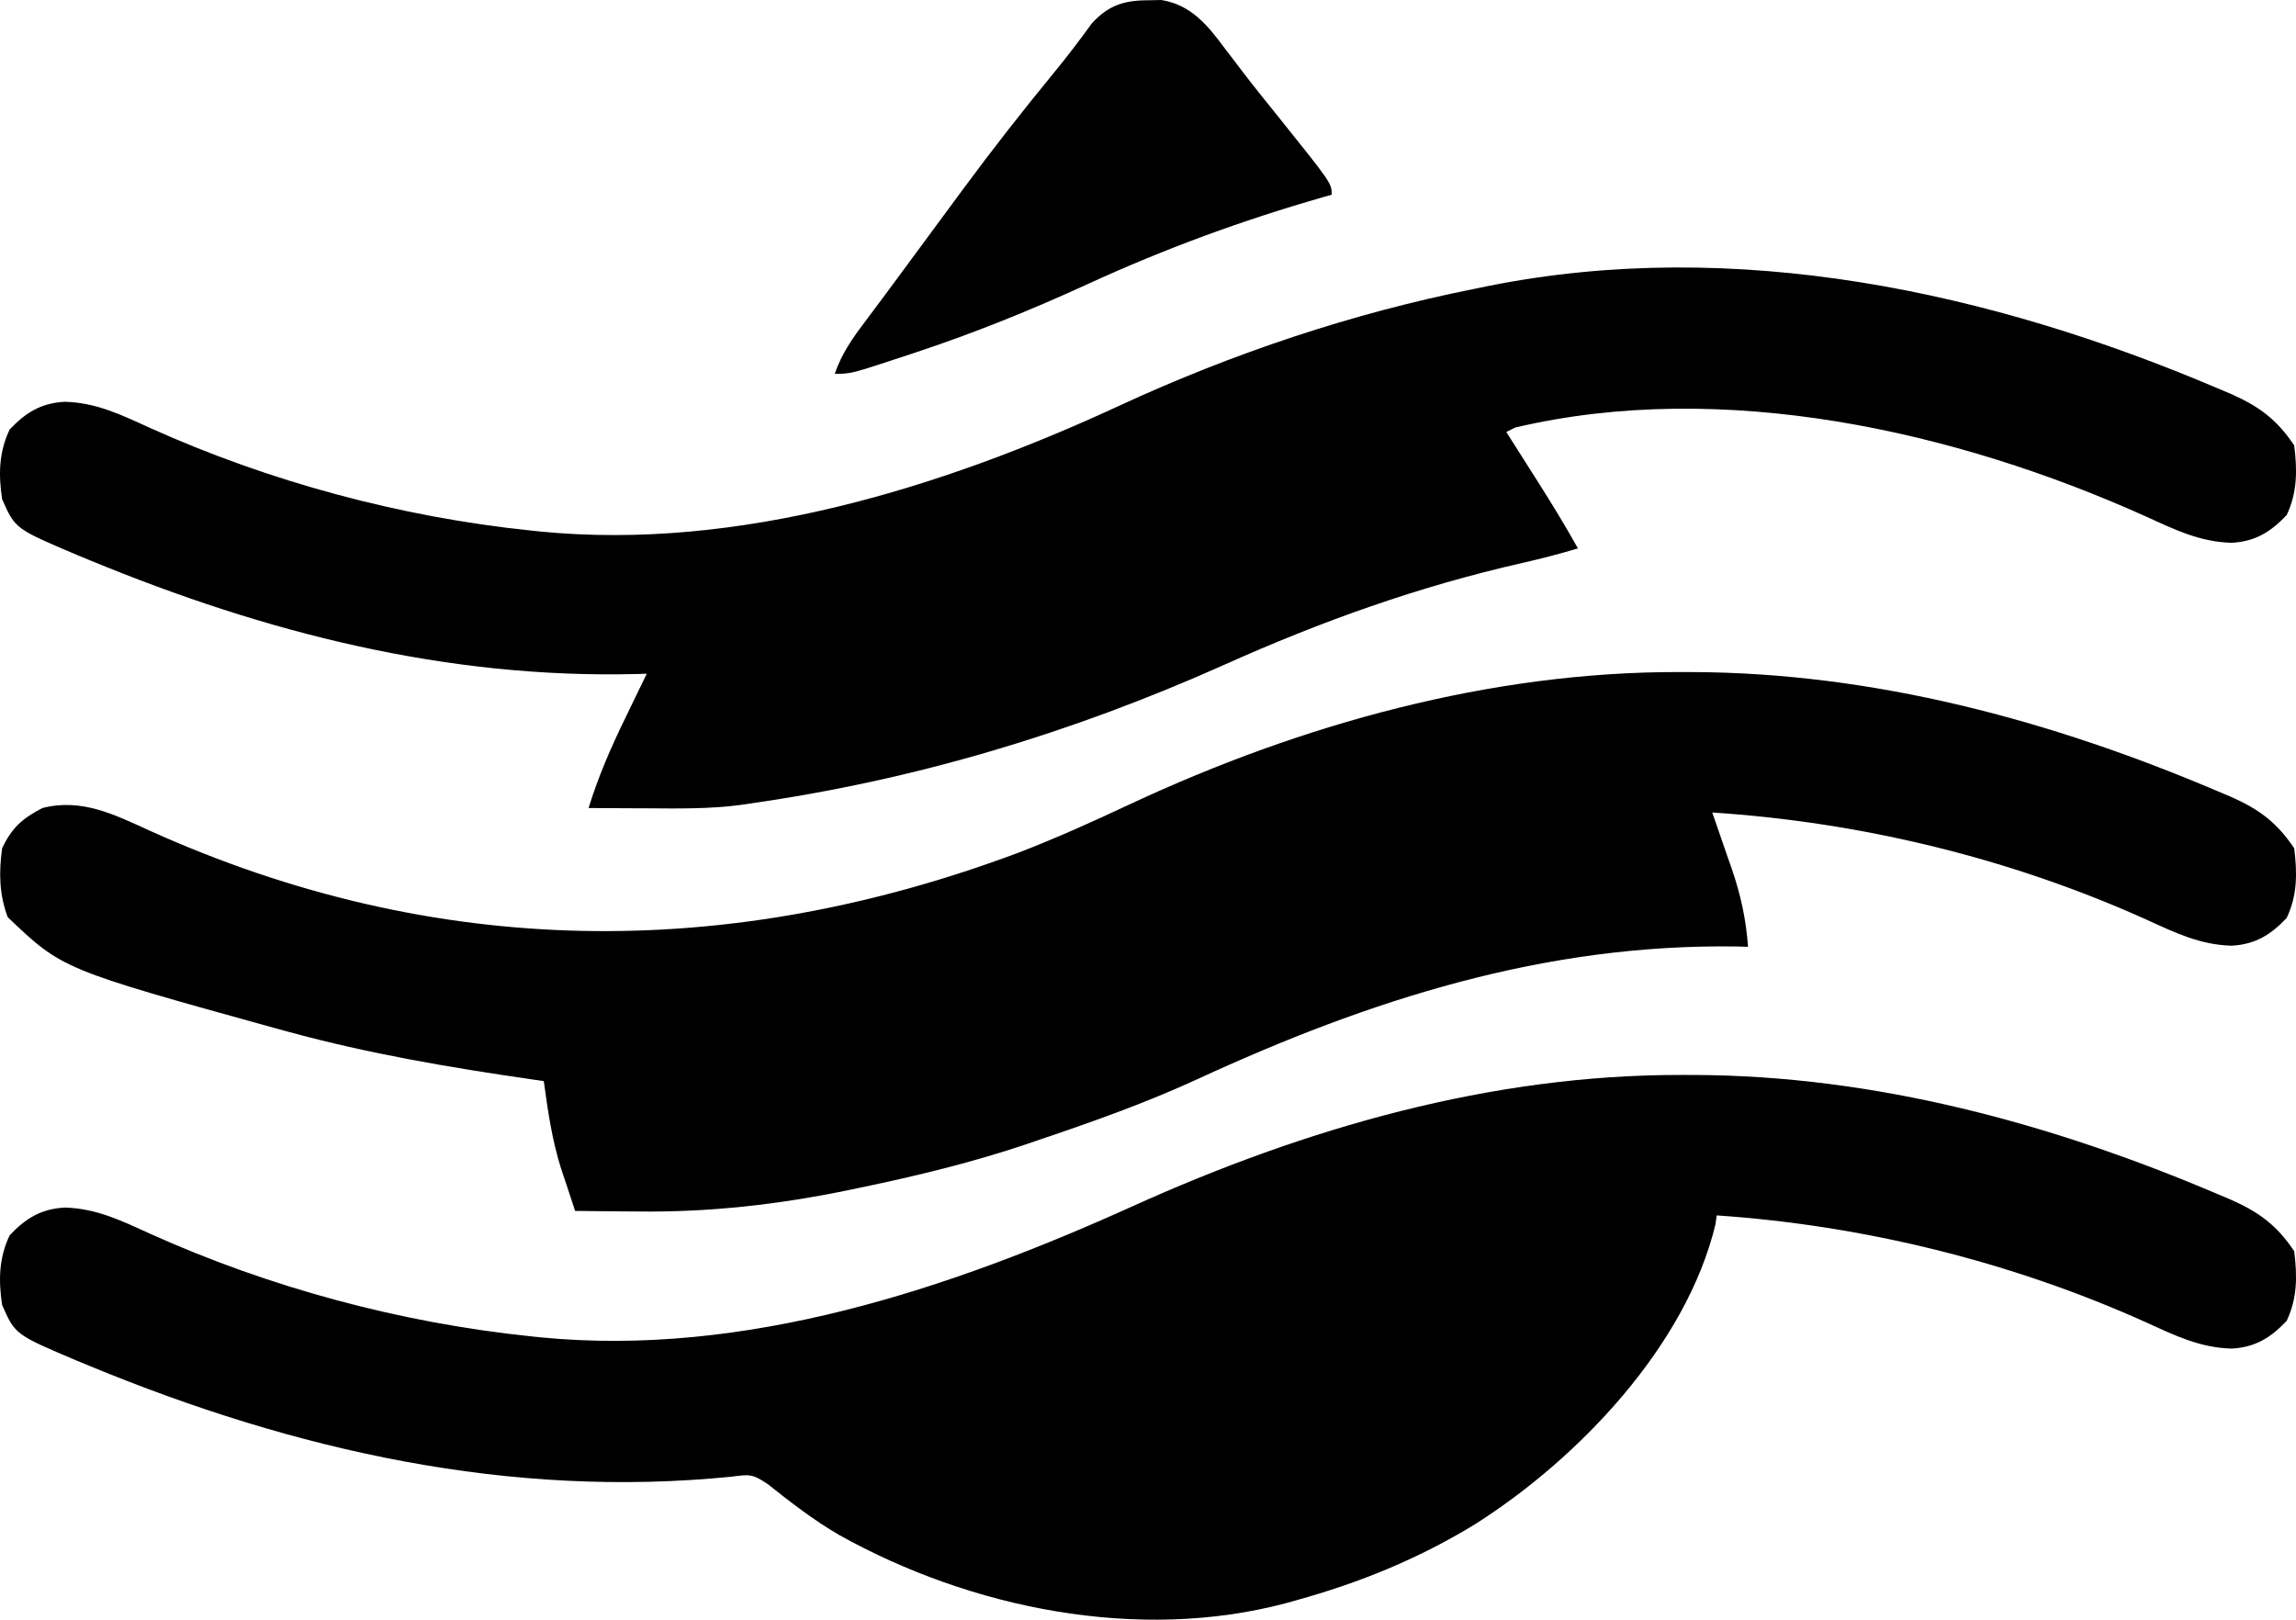
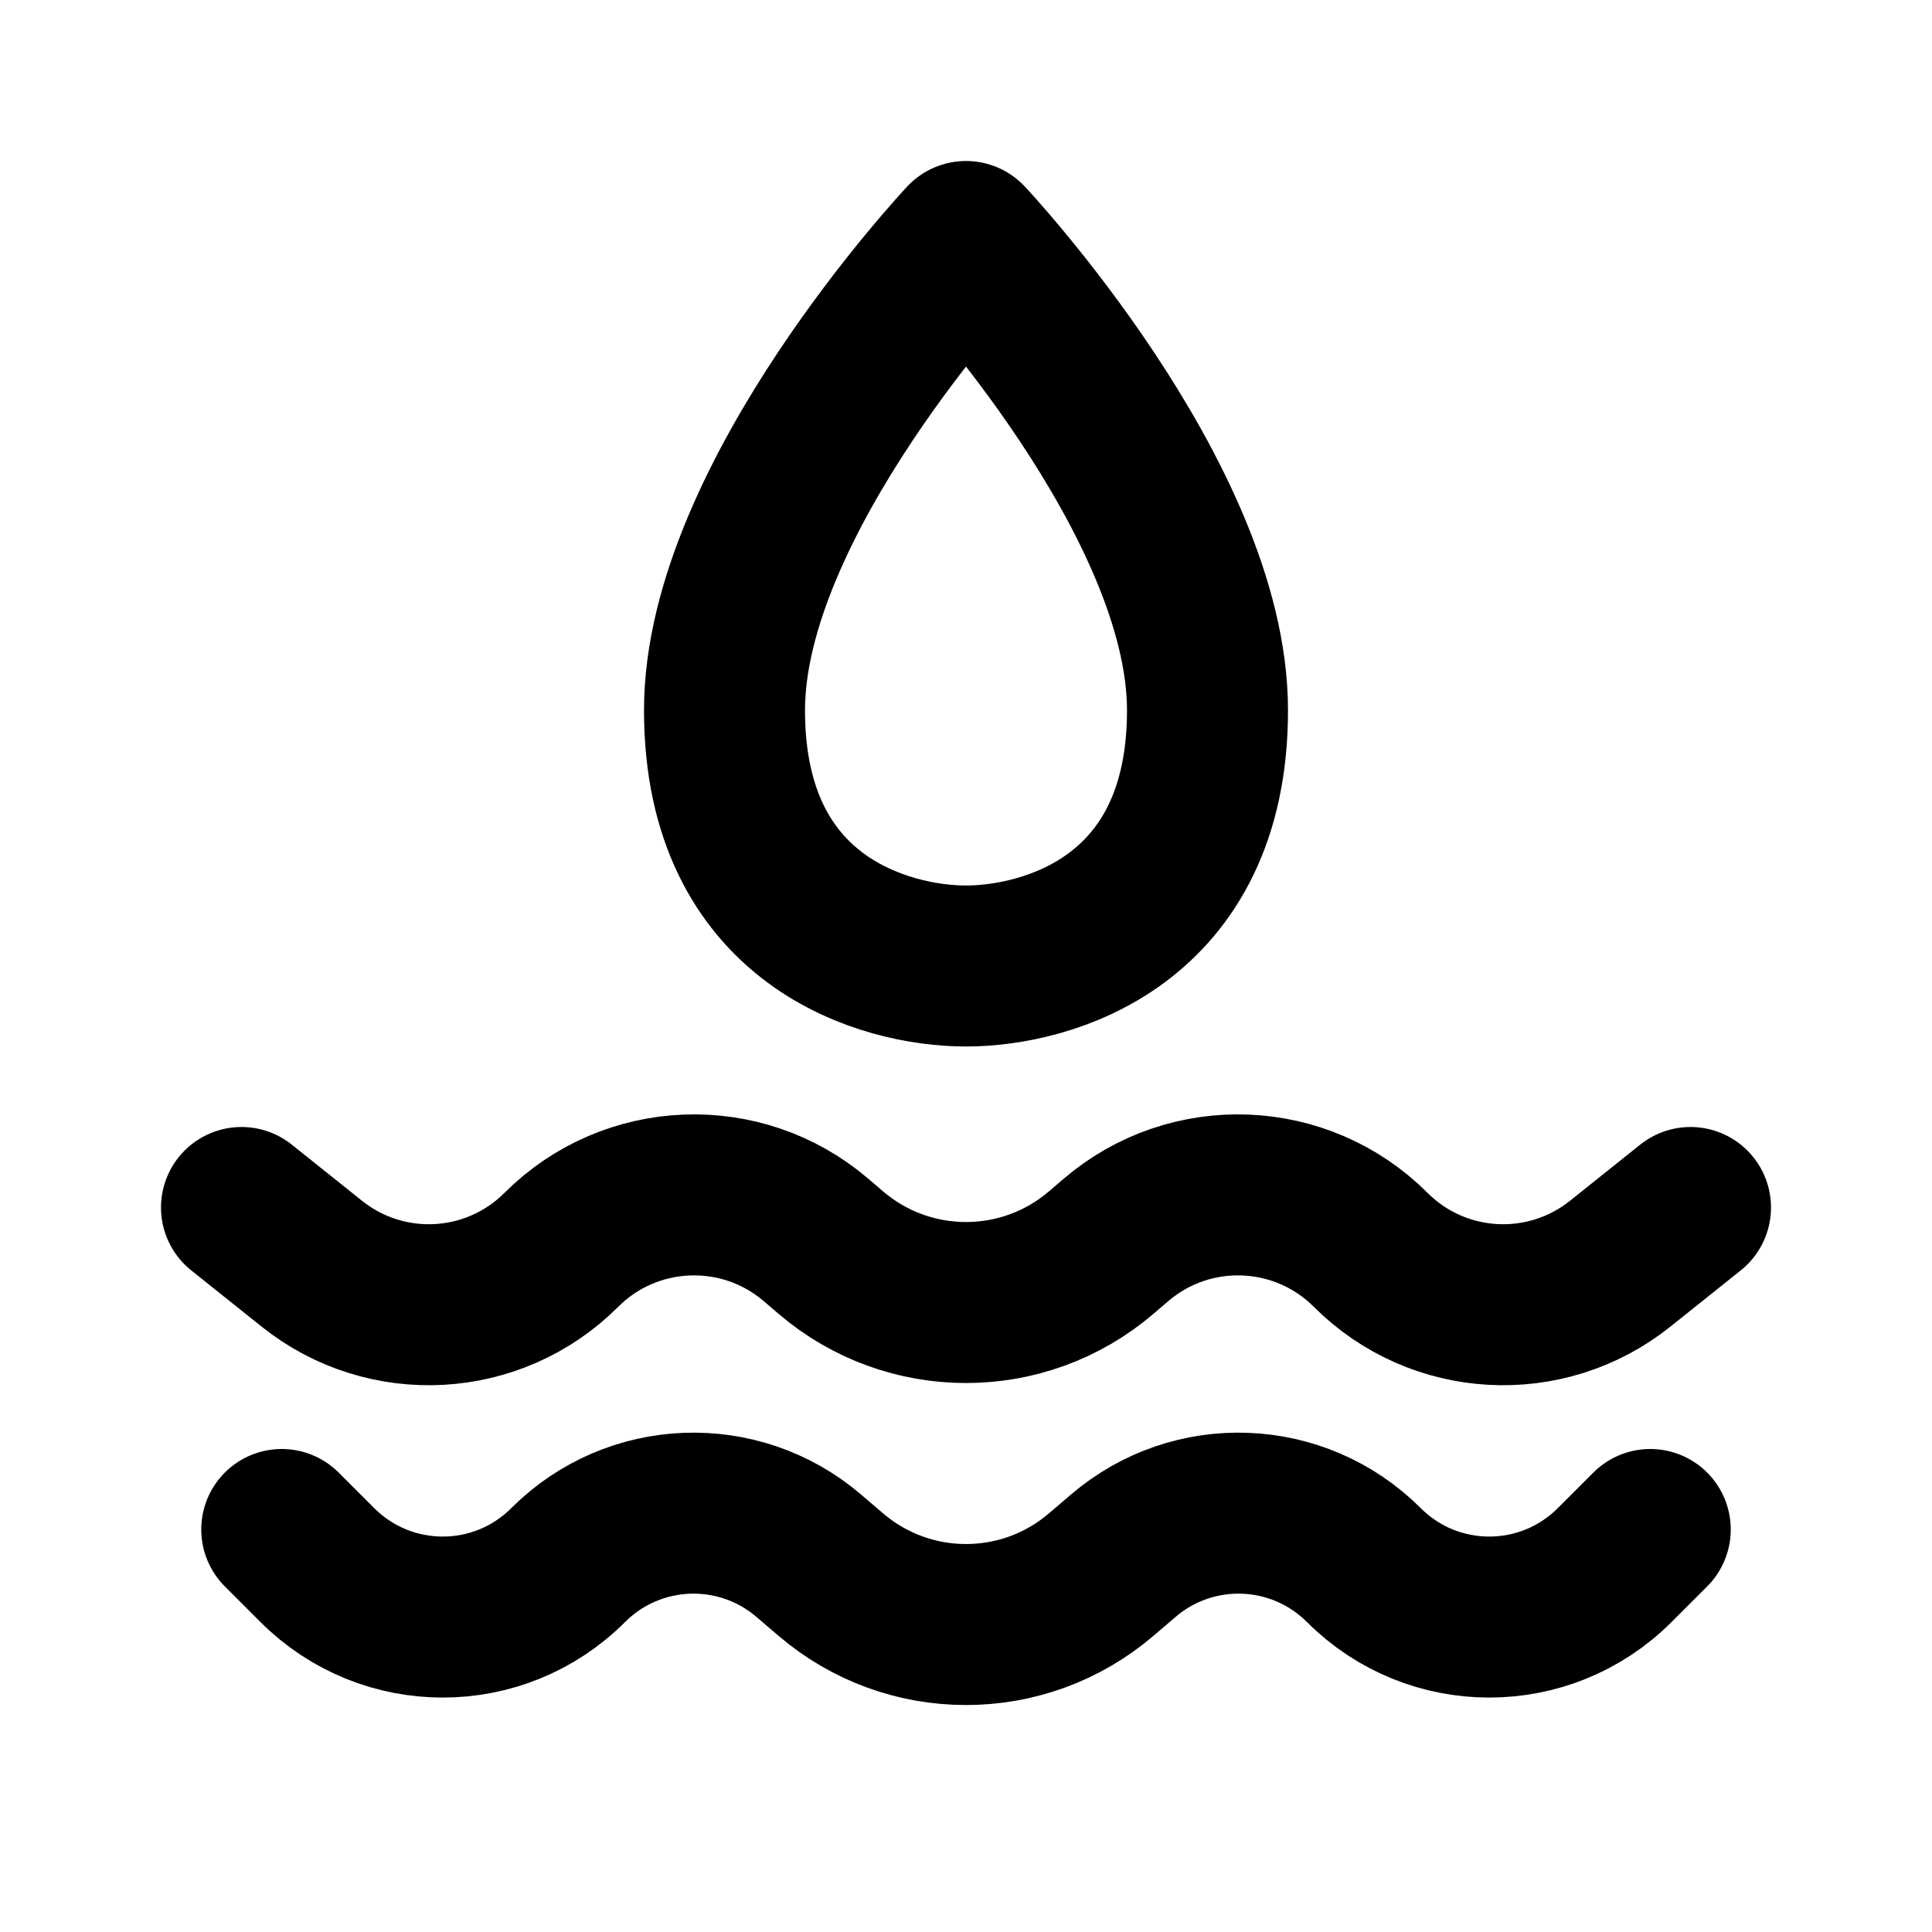
- <svg xmlns="http://www.w3.org/2000/svg" version="1.1" viewBox="-0.47 75.5 512.87 361.81">
-   <path d="M0 0 C0.871 0.001 1.743 0.002 2.64 0.003 C43.135 0.136 82.686 10.867 119.812 26.688 C120.752 27.084 121.691 27.48 122.659 27.888 C128.892 30.648 132.91 33.615 136.75 39.375 C137.439 44.929 137.474 49.846 135.062 54.938 C131.456 58.739 128.032 60.842 122.75 61.125 C115.648 60.936 110.059 58.177 103.71 55.287 C73.662 41.742 40.609 33.607 7.75 31.375 C7.658 32.034 7.567 32.692 7.473 33.371 C0.935 60.545 -23.197 85.755 -46.25 100.375 C-58.853 108.079 -72.031 113.449 -86.25 117.375 C-86.931 117.567 -87.612 117.759 -88.314 117.957 C-121.501 126.818 -158.938 119.162 -188.348 102.723 C-194.019 99.409 -199.119 95.461 -204.25 91.375 C-207.712 89.067 -208.296 89.237 -212.25 89.73 C-261.795 94.749 -309.867 83.913 -355.562 65.062 C-356.553 64.654 -357.543 64.246 -358.563 63.825 C-372.349 57.975 -372.349 57.975 -375.25 51.375 C-376.079 45.827 -375.974 40.904 -373.562 35.812 C-369.956 32.011 -366.532 29.908 -361.25 29.625 C-354.148 29.814 -348.559 32.573 -342.21 35.463 C-315.559 47.476 -286.306 55.356 -257.25 58.375 C-256.481 58.456 -255.712 58.537 -254.919 58.621 C-209.268 63.074 -163.688 47.86 -122.688 29.312 C-84.073 11.859 -42.594 -0.106 0 0 Z " fill="#000000" transform="translate(375.25,315.625)" />
-   <path d="M0 0 C0.897 0.001 1.795 0.002 2.72 0.003 C43.413 0.133 83.057 10.785 120.375 26.688 C121.314 27.084 122.254 27.48 123.222 27.888 C129.455 30.648 133.472 33.615 137.312 39.375 C138.002 44.929 138.037 49.846 135.625 54.938 C132.018 58.739 128.595 60.842 123.312 61.125 C116.21 60.936 110.621 58.177 104.272 55.287 C73.87 41.583 40.552 33.527 7.312 31.375 C7.519 31.964 7.726 32.553 7.939 33.16 C8.886 35.874 9.818 38.593 10.75 41.312 C11.238 42.702 11.238 42.702 11.736 44.119 C13.715 49.931 14.866 55.248 15.312 61.375 C14.106 61.34 14.106 61.34 12.875 61.305 C-30.061 60.646 -69.18 73.177 -107.812 91 C-119.163 96.217 -130.861 100.374 -142.688 104.375 C-143.613 104.692 -144.539 105.009 -145.493 105.336 C-157.83 109.509 -170.326 112.541 -183.062 115.188 C-183.765 115.335 -184.467 115.482 -185.19 115.634 C-201.058 118.933 -216.534 120.711 -232.75 120.5 C-234.118 120.49 -235.486 120.481 -236.854 120.473 C-240.132 120.449 -243.409 120.417 -246.688 120.375 C-247.492 117.983 -248.281 115.587 -249.062 113.188 C-249.284 112.533 -249.506 111.879 -249.734 111.205 C-251.825 104.717 -252.769 98.117 -253.688 91.375 C-254.945 91.195 -254.945 91.195 -256.228 91.011 C-274.626 88.344 -292.726 85.275 -310.688 80.375 C-311.644 80.115 -312.6 79.855 -313.585 79.587 C-361.256 66.378 -361.256 66.378 -373.438 54.75 C-375.344 49.603 -375.423 44.792 -374.688 39.375 C-372.49 34.735 -370.168 32.717 -365.688 30.375 C-356.88 28.115 -349.468 31.903 -341.647 35.463 C-277.92 64.189 -212.756 64.72 -147.66 40.351 C-139.112 37.057 -130.819 33.311 -122.53 29.418 C-84.417 11.642 -42.191 -0.101 0 0 Z " fill="#000000" transform="translate(374.6875,225.625)" />
-   <path d="M0 0 C0.939 0.396 1.879 0.792 2.847 1.2 C9.08 3.961 13.097 6.927 16.938 12.688 C17.627 18.241 17.662 23.159 15.25 28.25 C11.643 32.051 8.22 34.155 2.938 34.438 C-4.165 34.248 -9.754 31.489 -16.103 28.599 C-58.748 9.376 -110.678 -2.221 -157.062 8.688 C-157.722 9.018 -158.382 9.348 -159.062 9.688 C-158.72 10.226 -158.377 10.765 -158.024 11.321 C-156.452 13.796 -154.882 16.273 -153.312 18.75 C-152.774 19.598 -152.235 20.445 -151.68 21.318 C-148.686 26.047 -145.794 30.802 -143.062 35.688 C-147.14 36.911 -151.219 37.974 -155.371 38.914 C-178.698 44.205 -200.268 51.917 -222.062 61.688 C-256.127 76.912 -291.058 87.424 -328.062 92.688 C-328.785 92.794 -329.507 92.901 -330.252 93.011 C-337.193 93.922 -344.136 93.798 -351.125 93.75 C-352.372 93.745 -353.619 93.741 -354.904 93.736 C-357.957 93.725 -361.01 93.708 -364.062 93.688 C-361.897 86.673 -359.091 80.217 -355.875 73.625 C-355.412 72.664 -354.948 71.703 -354.471 70.713 C-353.339 68.369 -352.203 66.027 -351.062 63.688 C-352.115 63.719 -352.115 63.719 -353.188 63.751 C-395.799 64.841 -436.127 54.566 -475.375 38.375 C-476.365 37.967 -477.356 37.558 -478.376 37.137 C-492.161 31.287 -492.161 31.287 -495.062 24.688 C-495.891 19.139 -495.787 14.216 -493.375 9.125 C-489.768 5.324 -486.345 3.22 -481.062 2.938 C-473.96 3.127 -468.371 5.886 -462.022 8.776 C-435.372 20.789 -406.118 28.669 -377.062 31.688 C-376.293 31.769 -375.524 31.85 -374.732 31.934 C-330.538 36.244 -285.089 22.157 -245.41 3.772 C-220.186 -7.887 -193.326 -16.895 -166.062 -22.312 C-165.058 -22.52 -164.053 -22.727 -163.018 -22.941 C-107.863 -33.958 -51.02 -21.741 0 0 Z " fill="#000000" transform="translate(495.0625,162.3125)" />
-   <path d="M0 0 C0.999 -0.019 1.998 -0.039 3.027 -0.059 C9.674 1.028 13.357 5.592 17.188 10.75 C18.141 11.999 19.096 13.248 20.051 14.496 C20.787 15.465 20.787 15.465 21.538 16.453 C24.096 19.783 26.74 23.043 29.375 26.312 C41.062 40.897 41.062 40.897 41.062 43.438 C40.497 43.597 39.931 43.757 39.348 43.921 C21.229 49.093 3.771 55.495 -13.359 63.359 C-26.049 69.184 -38.689 74.303 -51.938 78.688 C-52.668 78.93 -53.399 79.173 -54.152 79.423 C-66.308 83.438 -66.308 83.438 -69.938 83.438 C-68.437 78.985 -65.992 75.521 -63.188 71.812 C-62.191 70.475 -61.195 69.138 -60.199 67.801 C-59.67 67.094 -59.141 66.387 -58.595 65.659 C-56.304 62.588 -54.038 59.499 -51.77 56.41 C-48.834 52.413 -45.886 48.426 -42.938 44.438 C-42.415 43.729 -41.893 43.021 -41.354 42.291 C-34.747 33.342 -27.921 24.616 -20.855 16.023 C-17.951 12.482 -15.184 8.849 -12.5 5.137 C-8.828 1.143 -5.339 0.007 0 0 Z " fill="#000000" transform="translate(255.9375,75.5625)" />
+ <svg xmlns="http://www.w3.org/2000/svg" width="20px" height="20px" viewBox="0 0 24 24" fill="none">
+   <path d="M15 8.824C15 11.455 13 12 12 12C11 12 9 11.455 9 8.824C9 6.192 12 3 12 3C12 3 15 6.192 15 8.824Z" stroke="#000000" stroke-linecap="round" stroke-linejoin="round" stroke-width="2" />
+   <path d="M3 15L3.872 15.697C4.799 16.439 6.135 16.365 6.974 15.525V15.525C7.835 14.665 9.214 14.612 10.138 15.404L10.318 15.558C11.286 16.388 12.714 16.388 13.682 15.558L13.862 15.404C14.786 14.612 16.165 14.665 17.026 15.525V15.525C17.865 16.365 19.201 16.439 20.128 15.697L21 15" stroke="#000000" stroke-linecap="round" stroke-linejoin="round" stroke-width="2" />
+   <path d="M20.5 19L20.058 19.442C19.197 20.303 17.803 20.303 16.942 19.442V19.442C16.128 18.628 14.825 18.578 13.951 19.328L13.682 19.558C12.714 20.388 11.286 20.388 10.318 19.558L10.049 19.328C9.175 18.578 7.872 18.628 7.058 19.442V19.442C6.197 20.303 4.803 20.303 3.942 19.442L3.5 19" stroke="#000000" stroke-linecap="round" stroke-linejoin="round" stroke-width="2" />
</svg>
